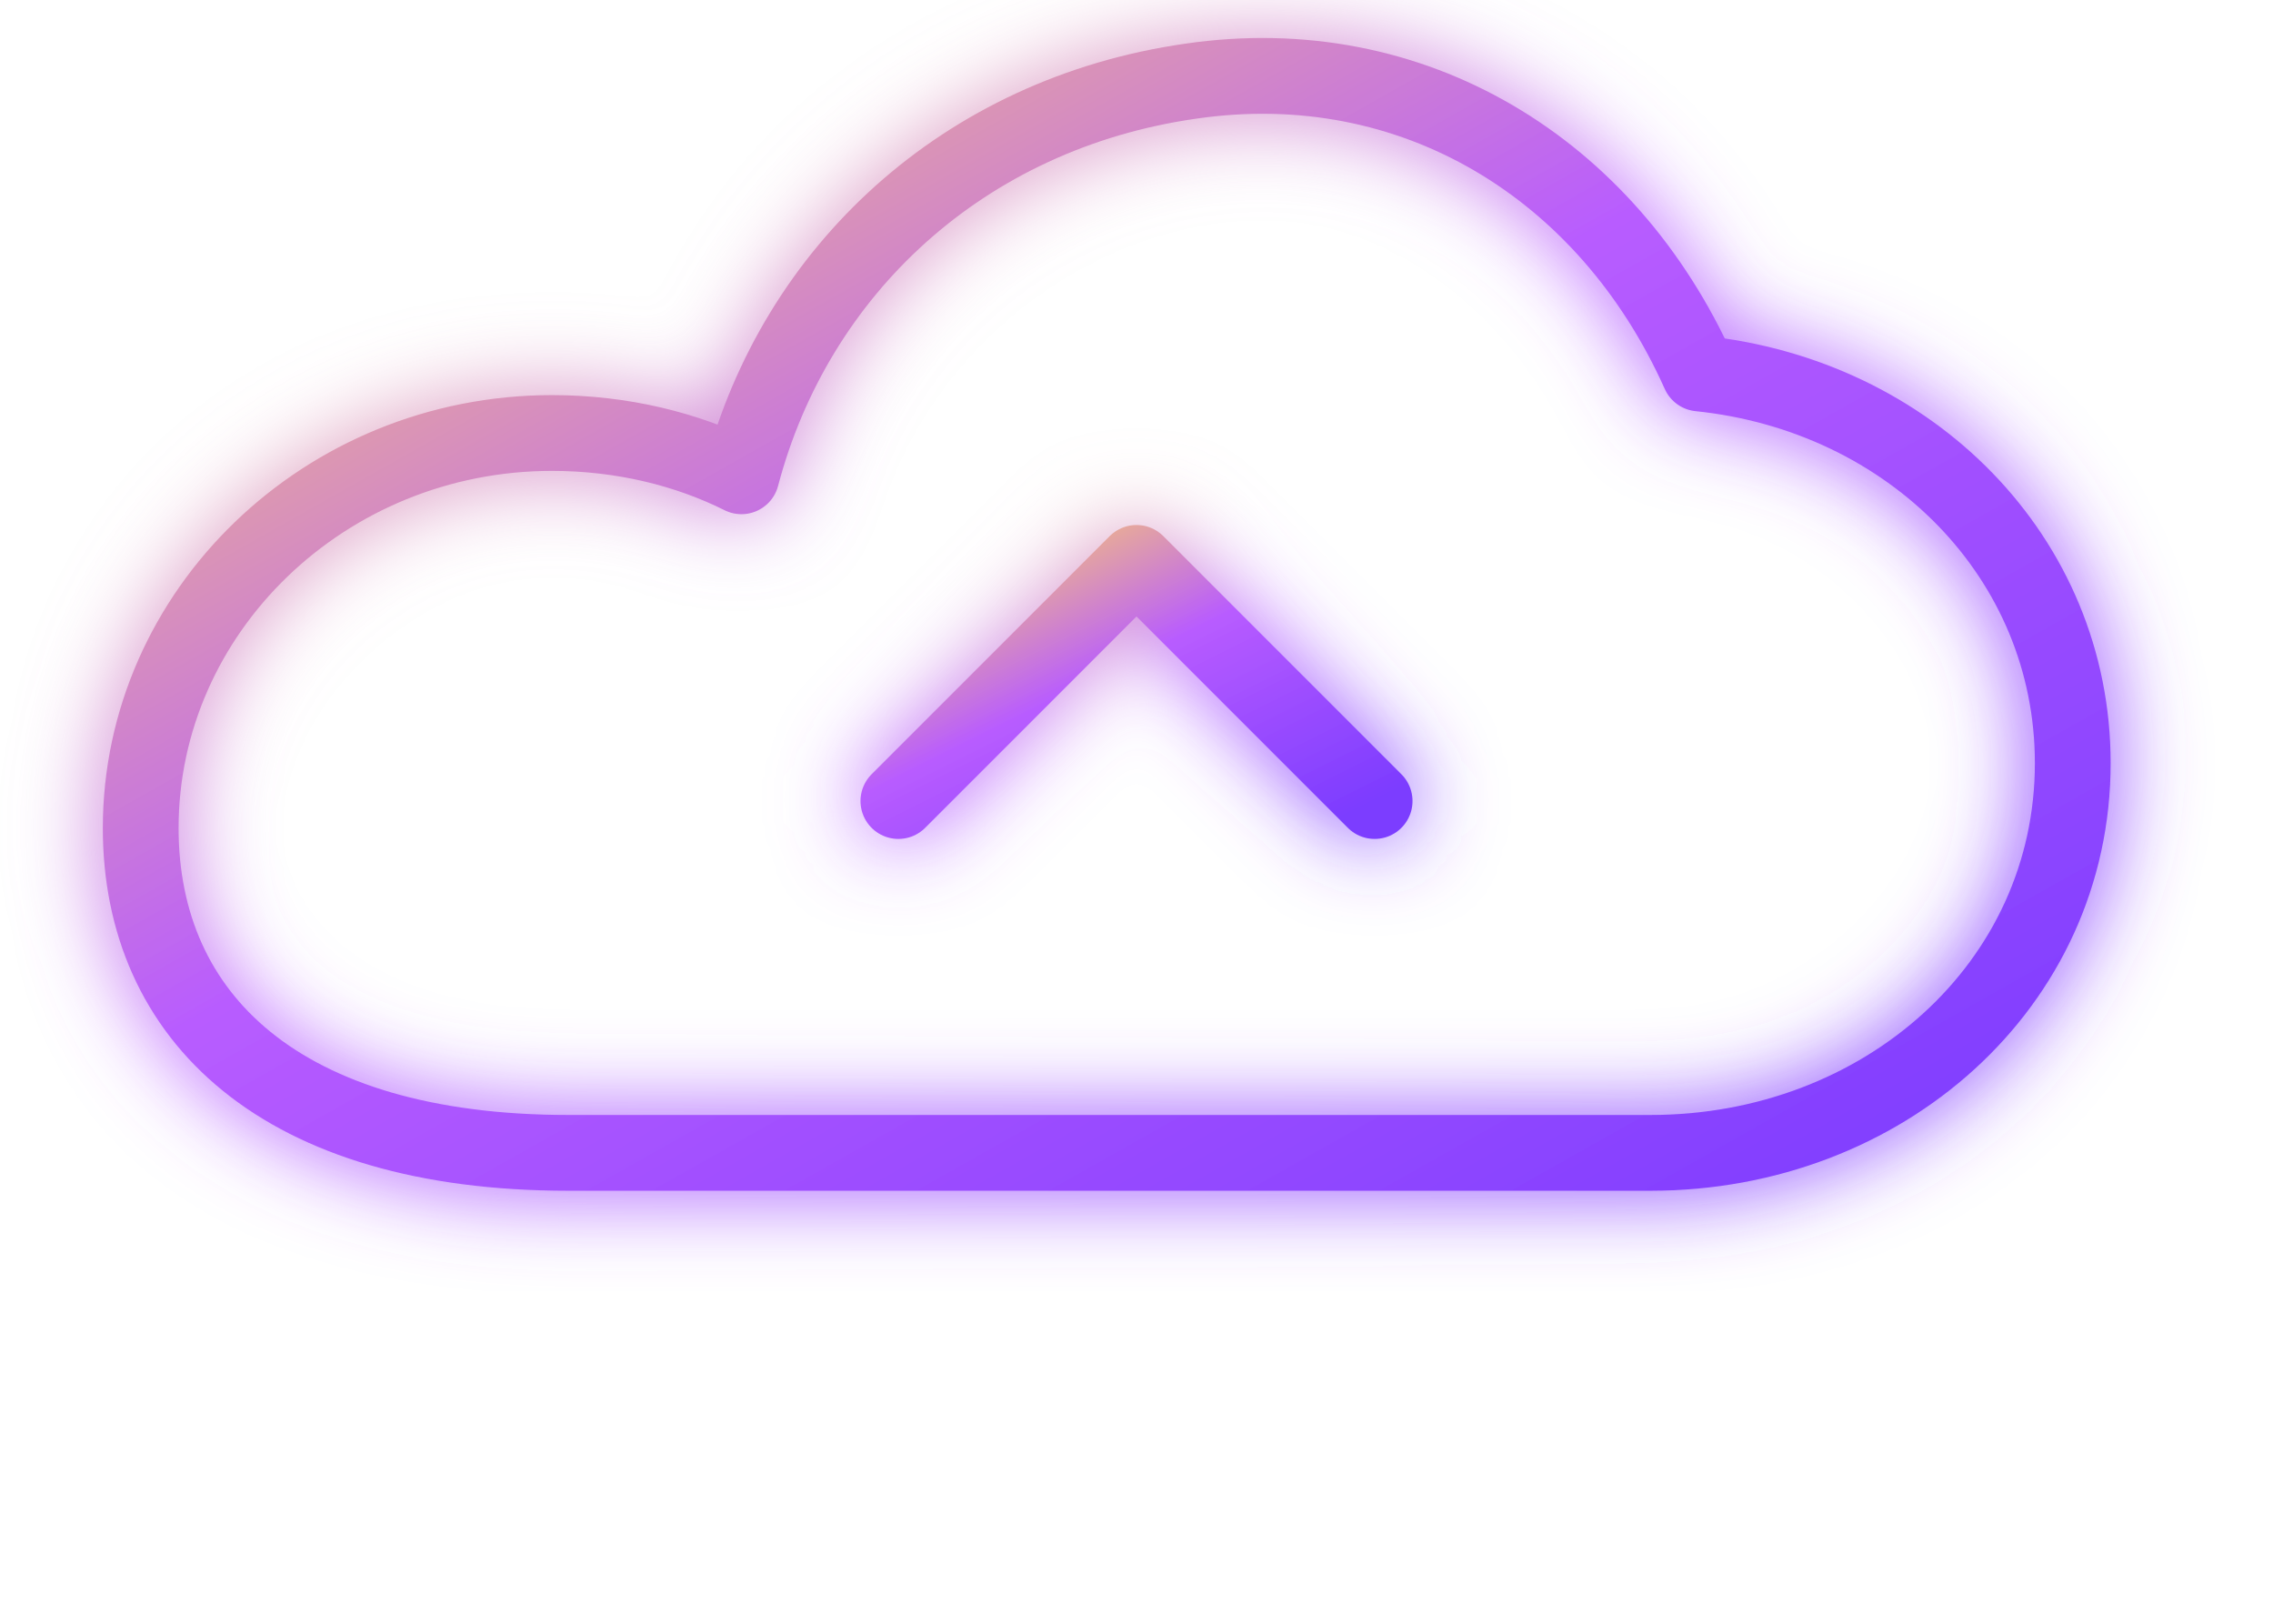
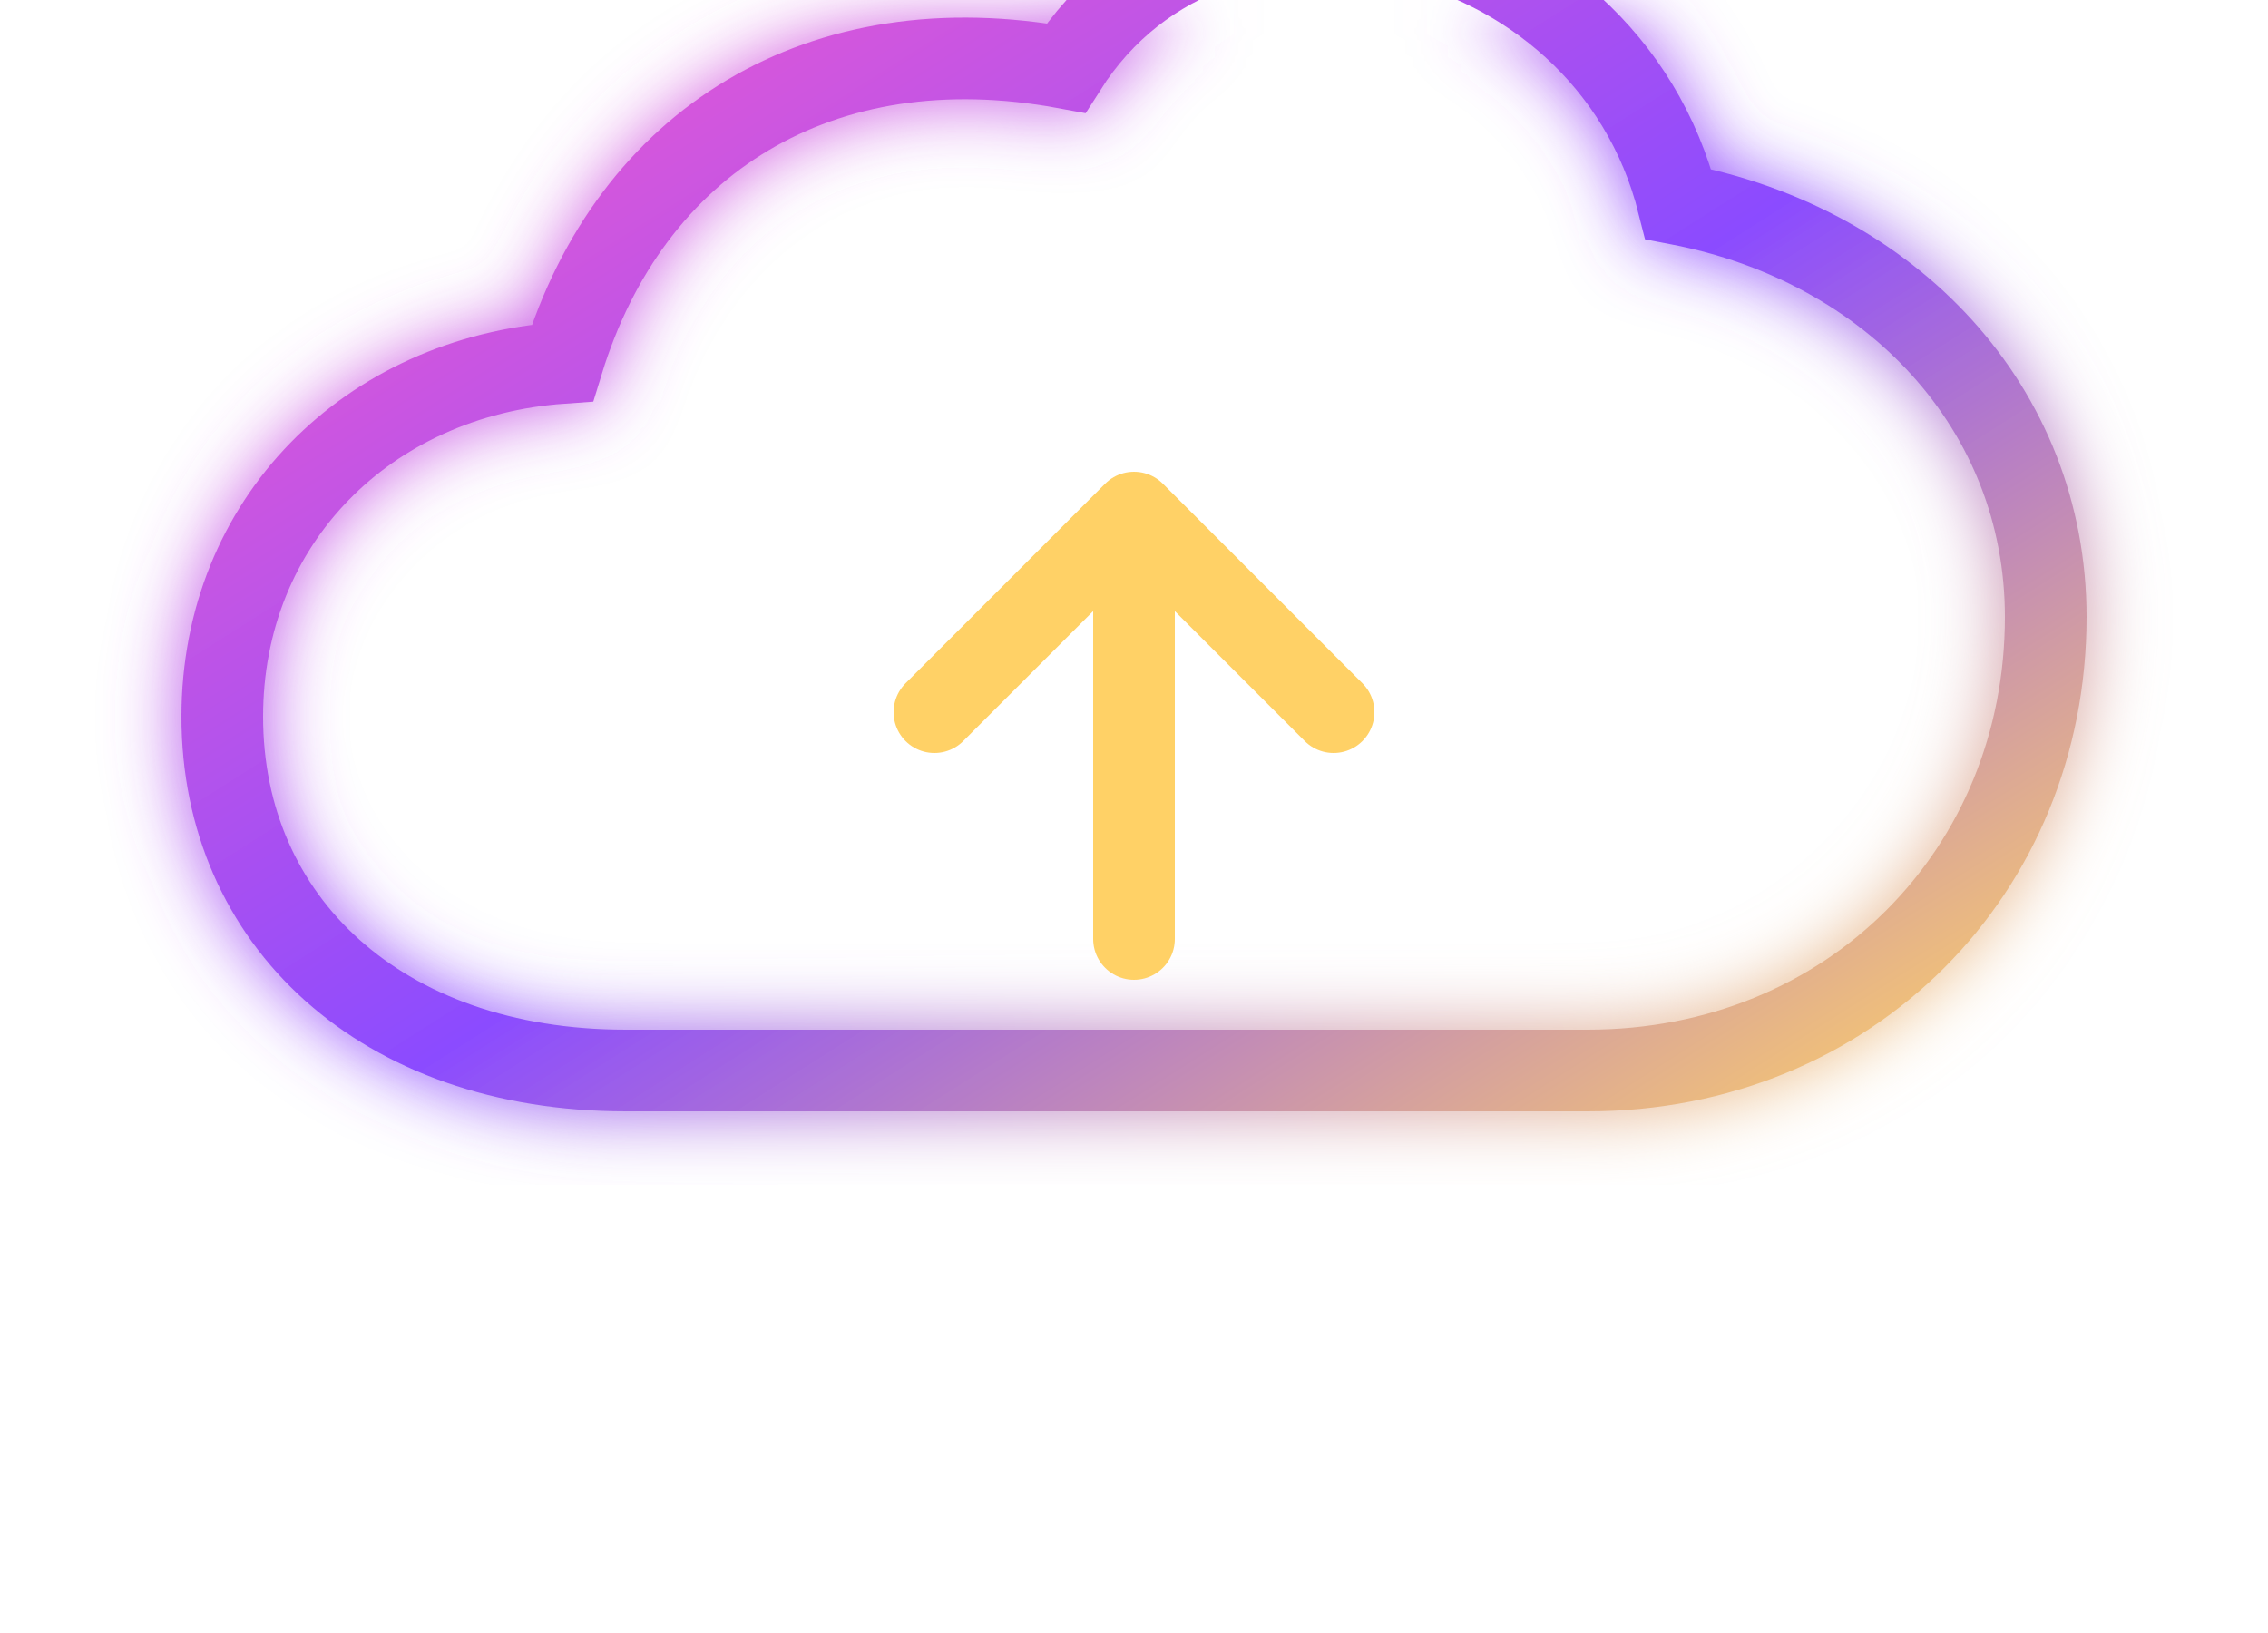
- <svg xmlns="http://www.w3.org/2000/svg" viewBox="0 0 420 300">
+ <svg xmlns="http://www.w3.org/2000/svg" viewBox="0 0 500 360">
  <defs>
+     <linearGradient id="g" x1="0" y1="0" x2="1" y2="1">
+       <stop stop-color="#ff5dc8" />
+       <stop offset=".55" stop-color="#8b4cff" />
+       <stop offset="1" stop-color="#ffd166" />
+     </linearGradient>
    <filter id="glow">
      <feGaussianBlur stdDeviation="8" result="b" />
      <feMerge>
        <feMergeNode in="b" />
        <feMergeNode in="SourceGraphic" />
      </feMerge>
    </filter>
-     <linearGradient id="g" x1="0" y1="0" x2="1" y2="1">
-       <stop stop-color="#ffd166" />
-       <stop offset=".45" stop-color="#b85cff" />
-       <stop offset="1" stop-color="#7c3cff" />
-     </linearGradient>
  </defs>
-   <g fill="none" stroke="url(#g)" stroke-width="14" stroke-linecap="round" stroke-linejoin="round" filter="url(#glow)">
-     <path d="M105 213h200c43 0 78-31 78-72 0-38-30-68-69-72C297 31 261 9 220 15c-42 6-73 35-83 73-10-5-22-8-35-8-42 0-76 33-76 73 0 35 26 60 79 60z" />
-     <path d="M210 218V104" />
-     <path d="M166 148l44-44 44 44" />
-   </g>
+   <rect width="500" height="360" rx="55" fill="#0b0614" opacity="0" />
+   <path d="M138 236c-54 0-89-33-89-78 0-43 32-75 75-78 15-49 57-75 111-65 33-52 119-34 135 30 47 9 81 45 81 91 0 56-43 100-101 100H138Z" fill="none" stroke="url(#g)" stroke-width="18" stroke-linecap="round" filter="url(#glow)" />
+   <path d="M250 207V116" stroke="#ffd166" stroke-width="18" stroke-linecap="round" />
+   <path d="M206 157l44-44 44 44" fill="none" stroke="#ffd166" stroke-width="18" stroke-linecap="round" stroke-linejoin="round" />
</svg>
